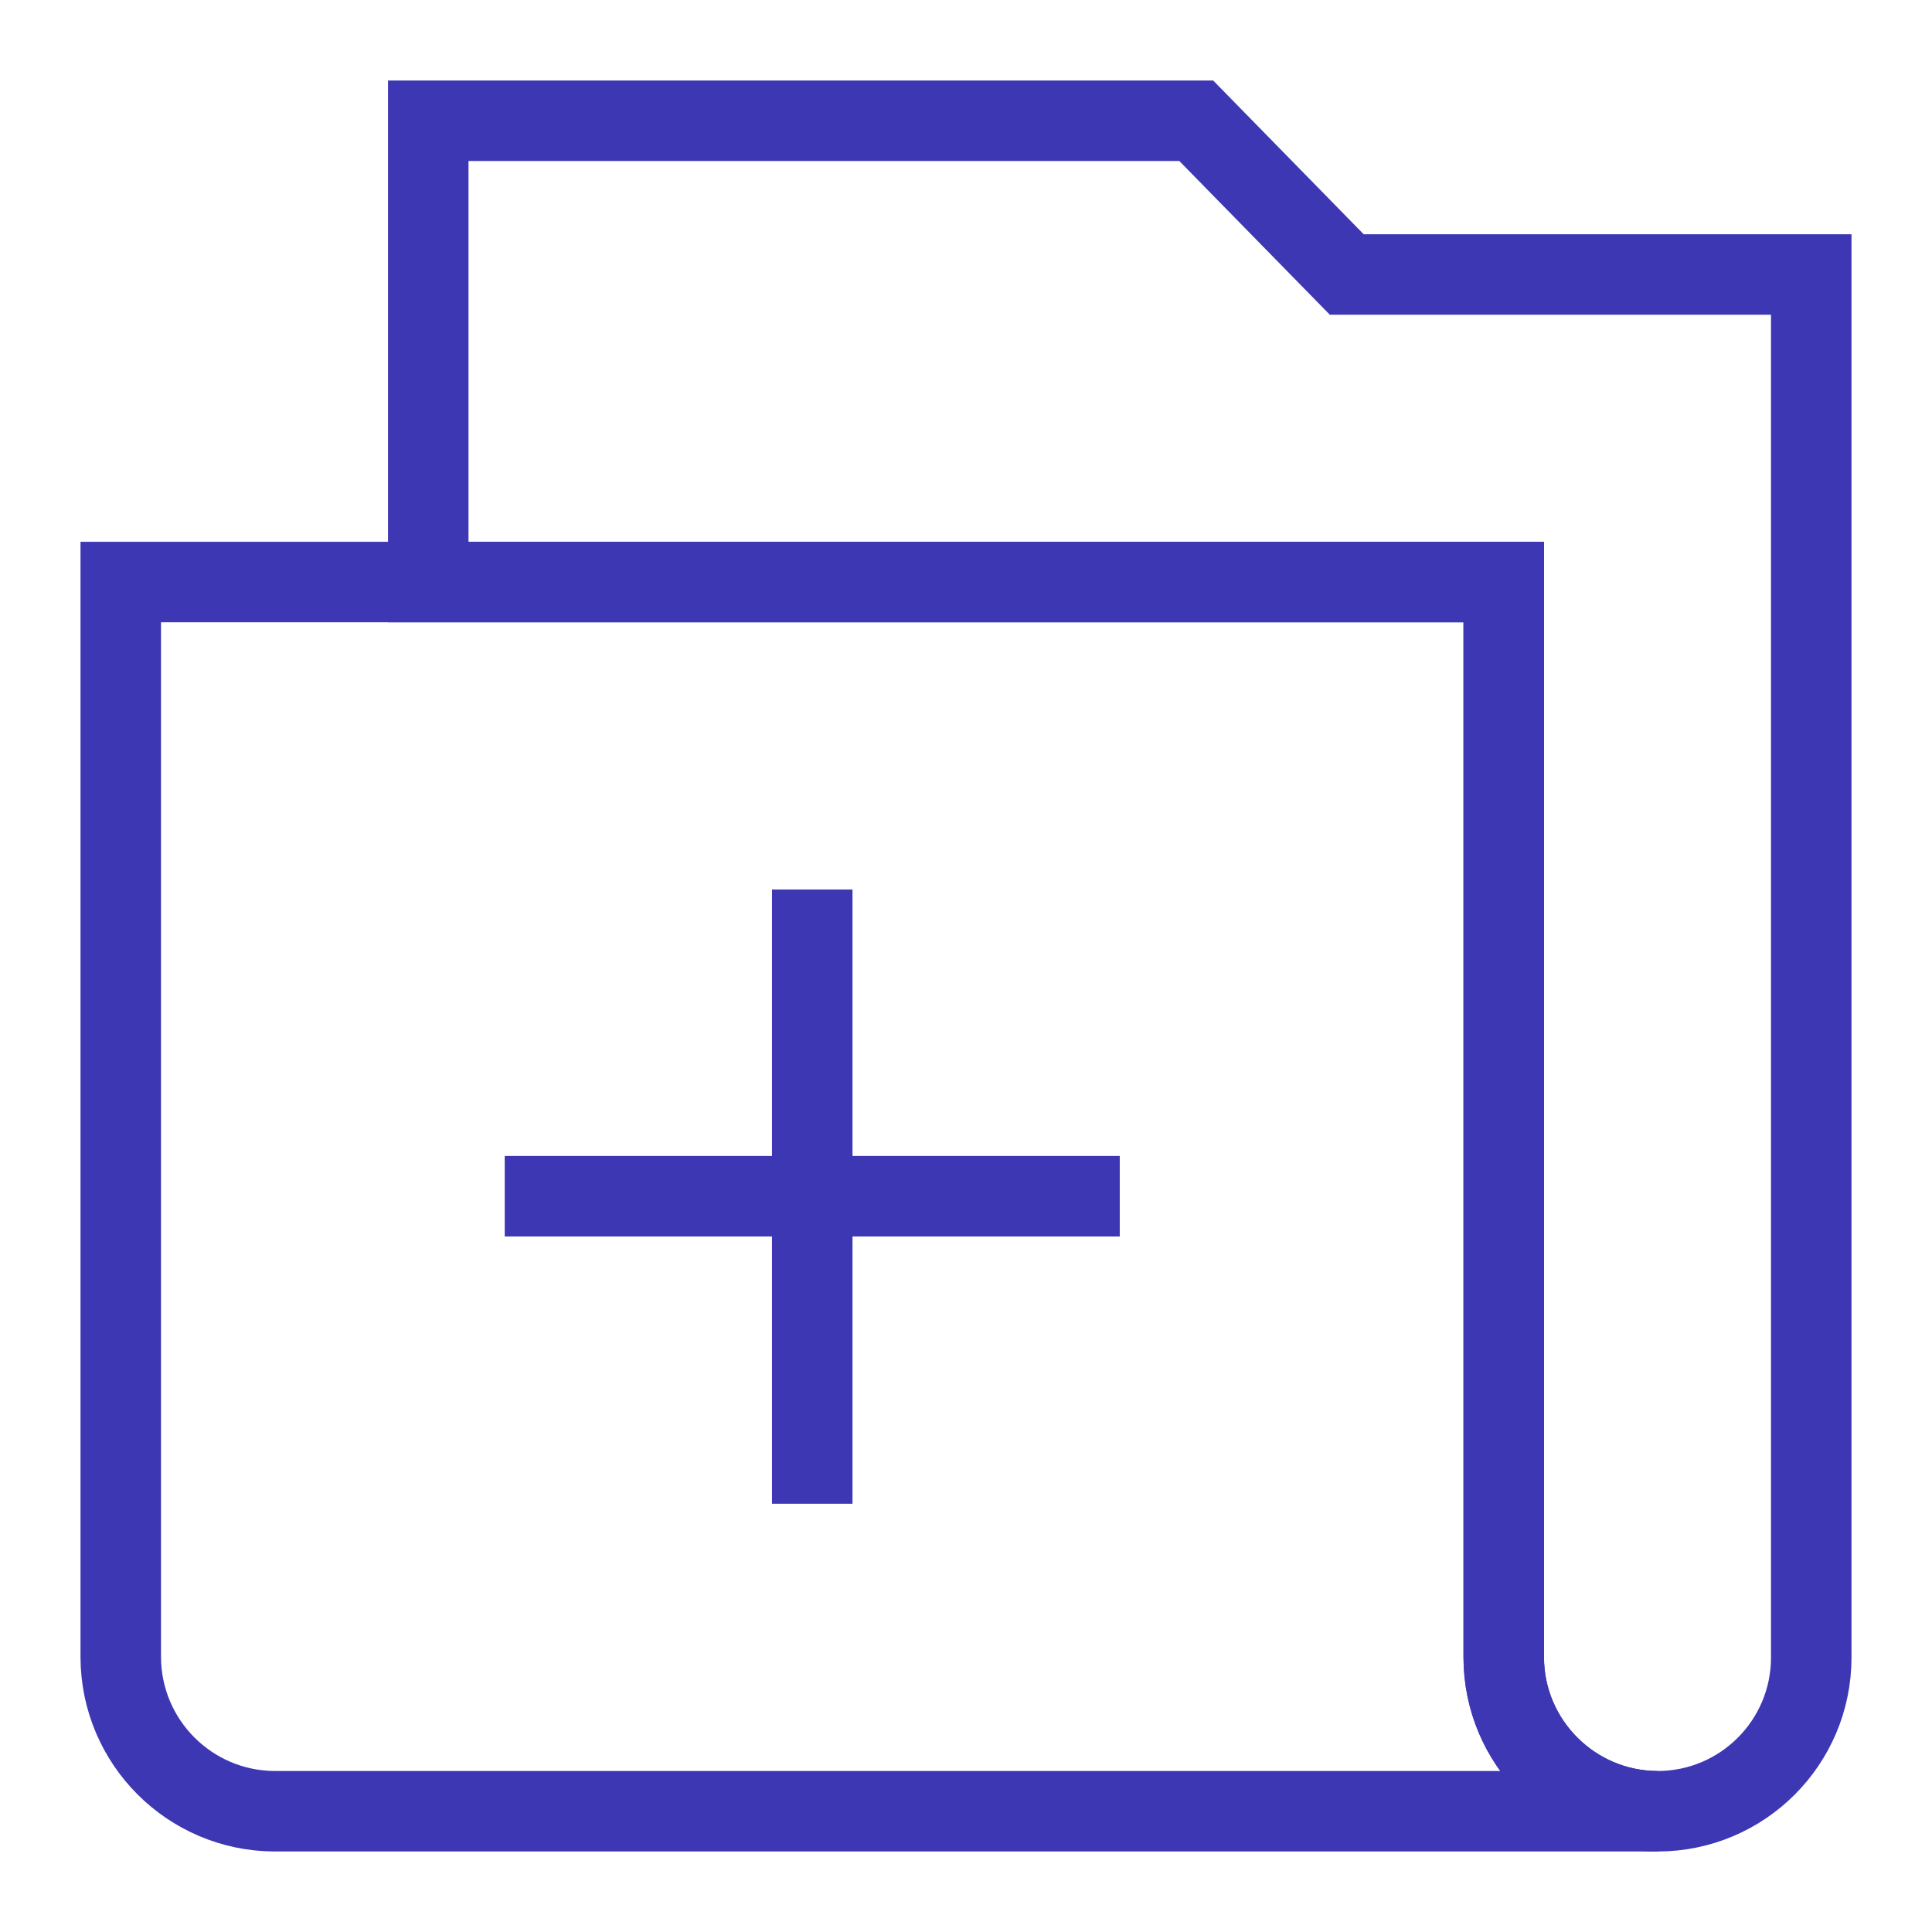
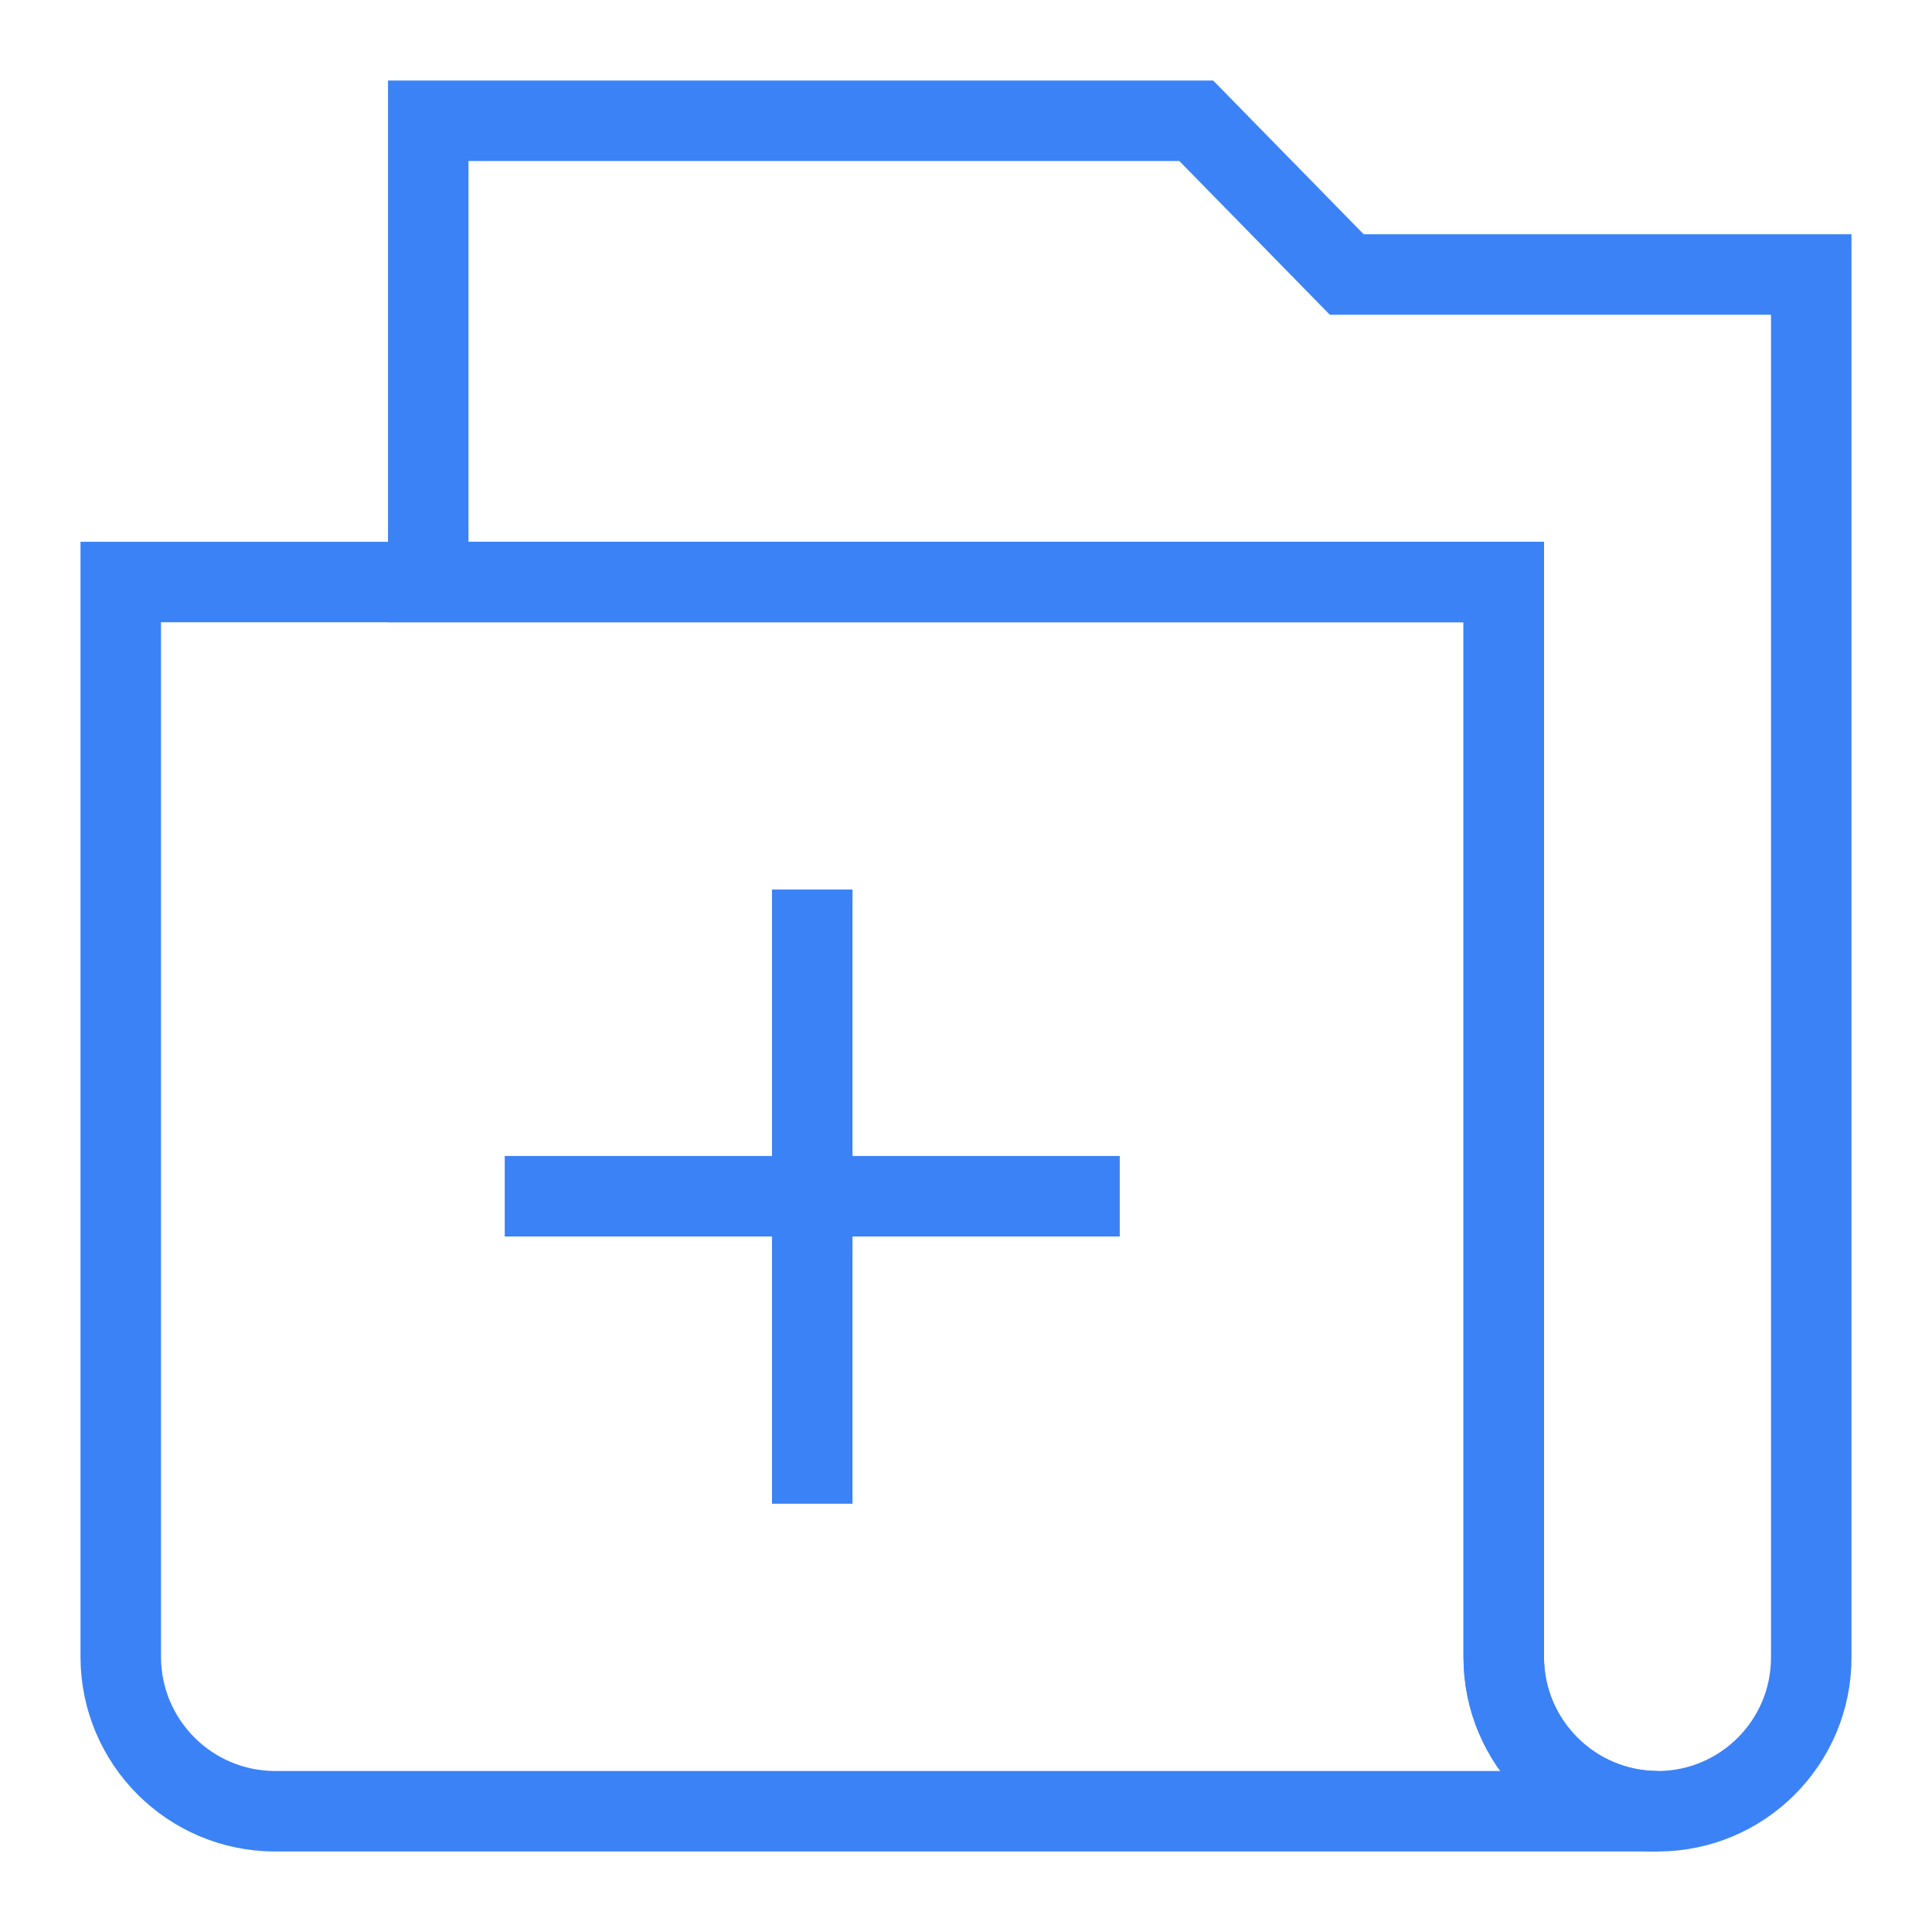
<svg xmlns="http://www.w3.org/2000/svg" viewBox="0 0 24 24" id="Layer_1" data-name="Layer 1">
  <defs>
-     <style>.cls-1{fill:none;stroke:#3d37b3;stroke-miterlimit:10;stroke-width:1px;}</style>
+     <style>.cls-1{fill:none;stroke:#3b82f6;stroke-miterlimit:10;stroke-width:1px;}</style>
  </defs>
  <line class="cls-1" x1="6.27" y1="14.86" x2="13.91" y2="14.86" />
  <line class="cls-1" x1="10.09" y1="11.05" x2="10.09" y2="18.68" />
  <path class="cls-1" d="M20.59,22.5H3.41A1.92,1.92,0,0,1,1.5,20.59V7.23H18.68V20.59A1.92,1.92,0,0,0,20.59,22.5Z" />
  <path class="cls-1" d="M22.5,3.41V20.59a1.91,1.91,0,0,1-3.82,0V7.23H5.32V1.5h9.54l1.87,1.91Z" />
</svg>
